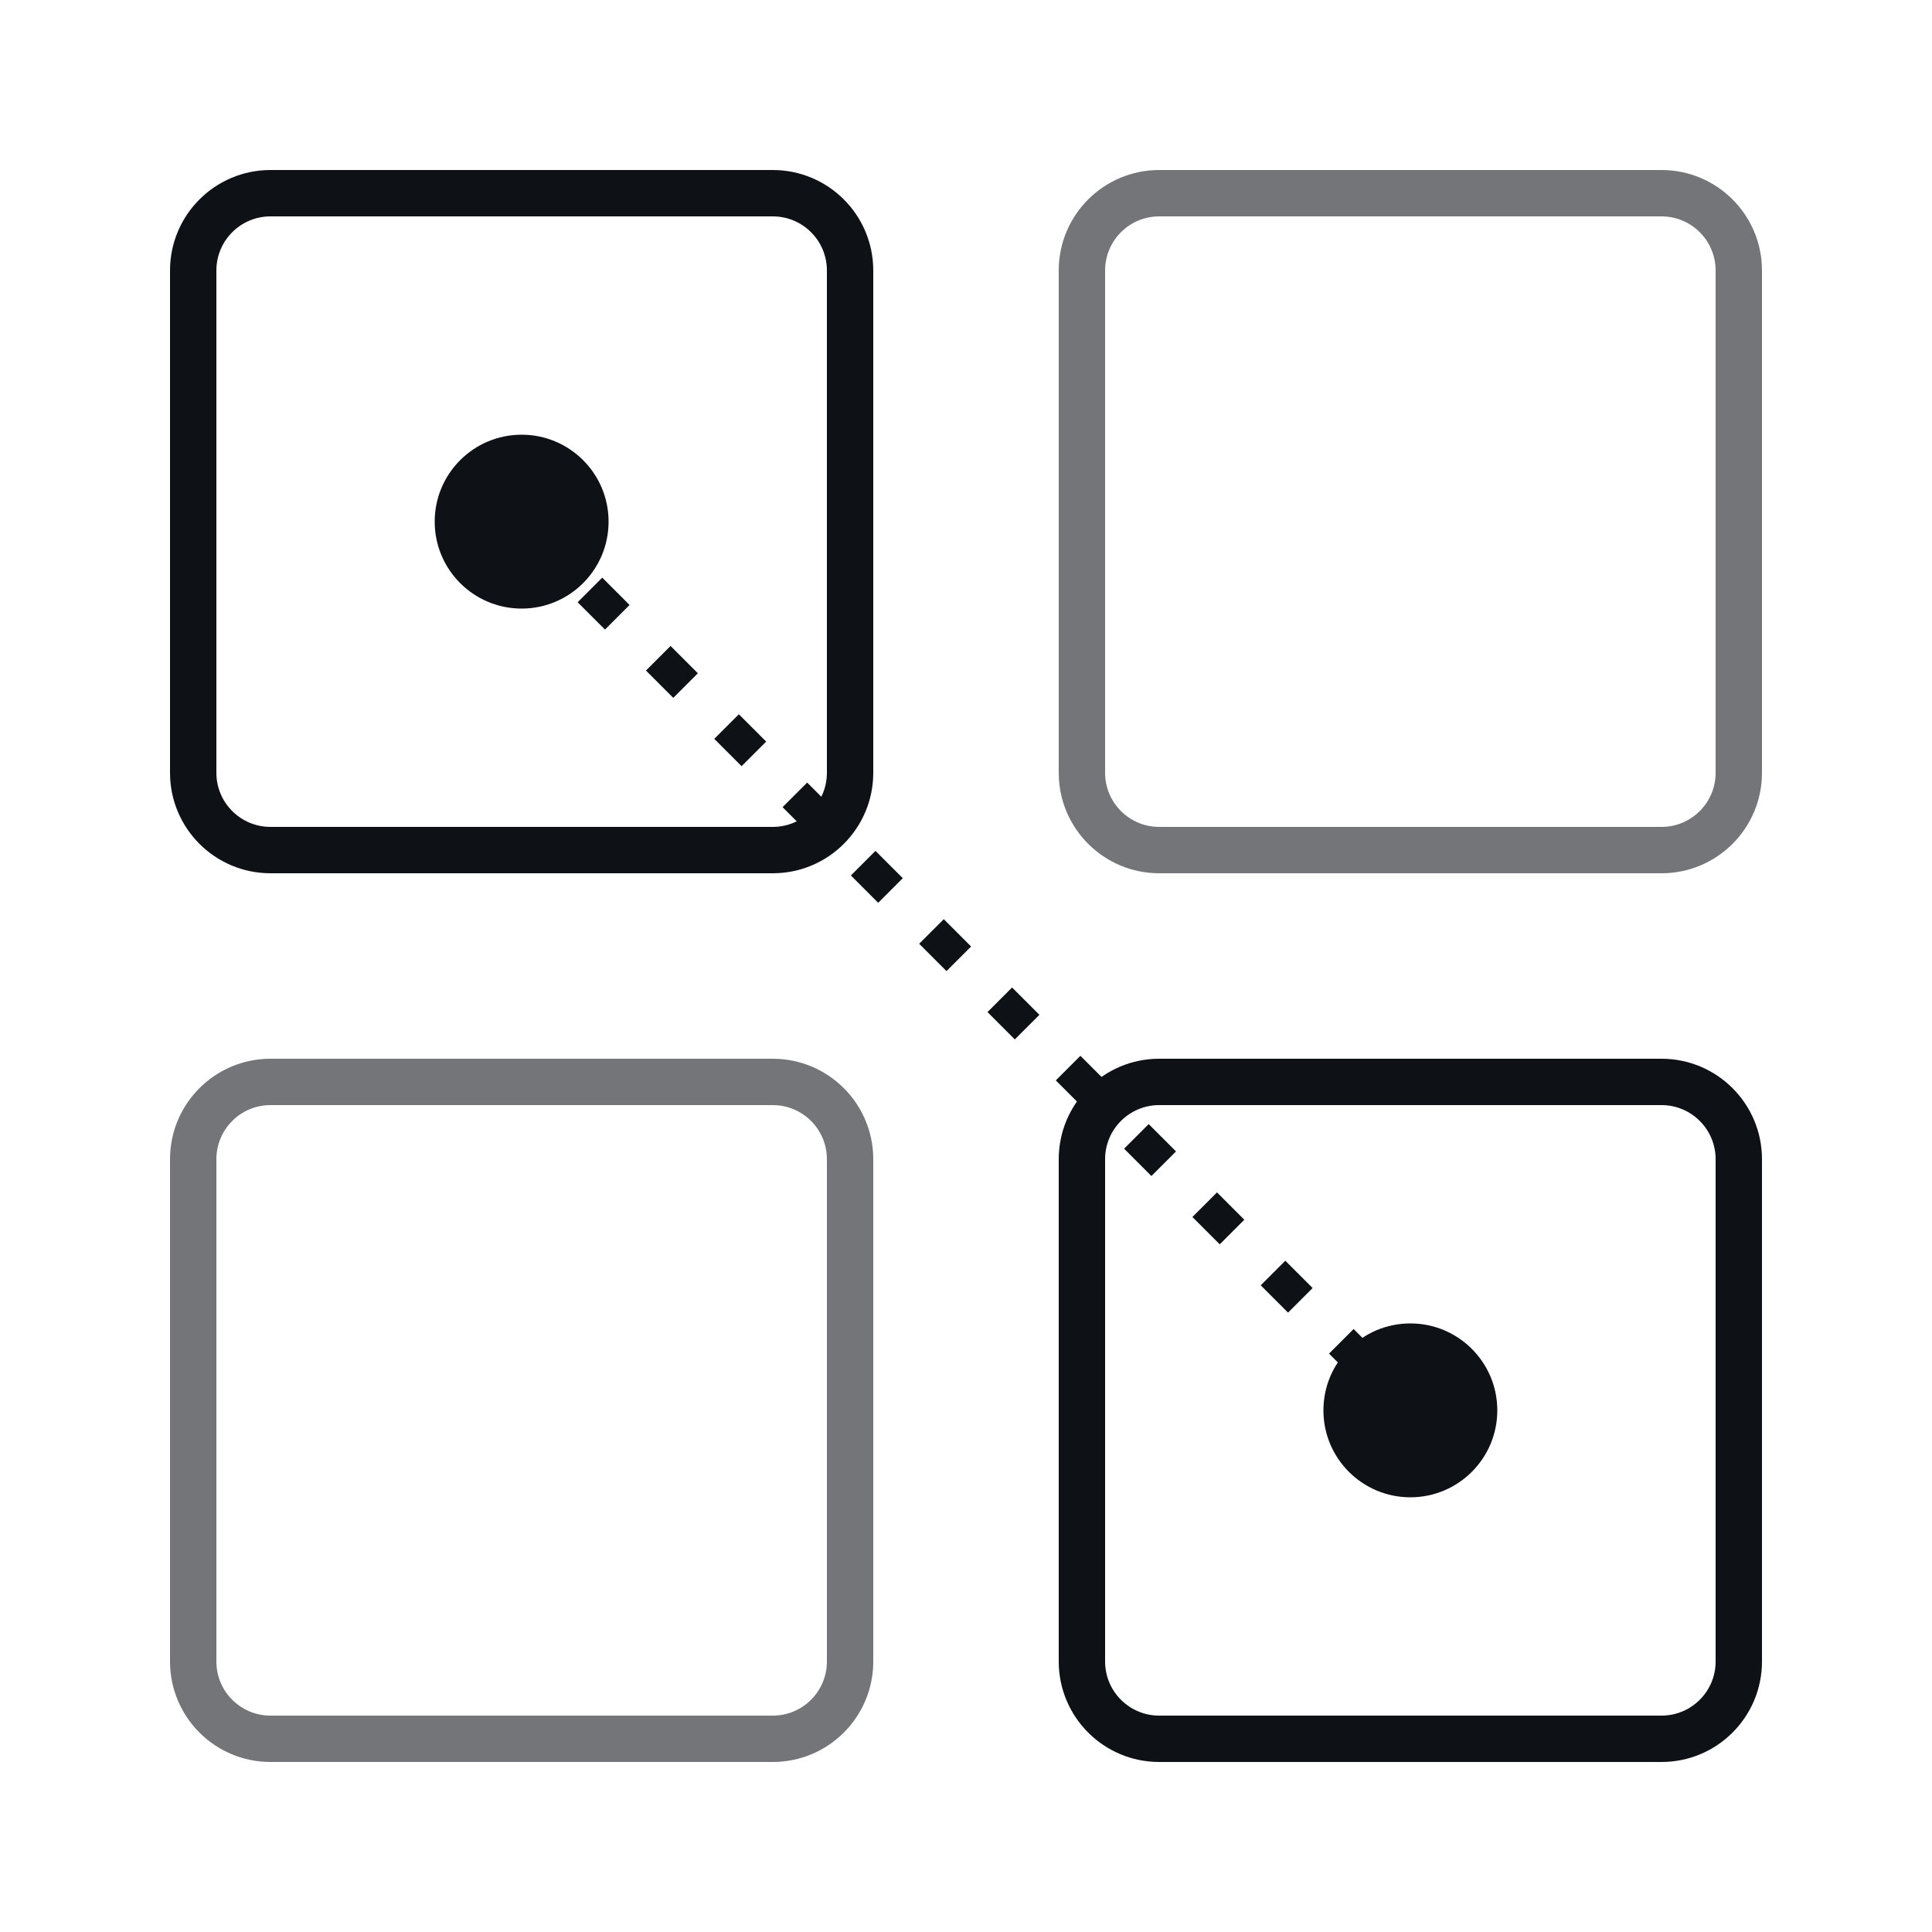
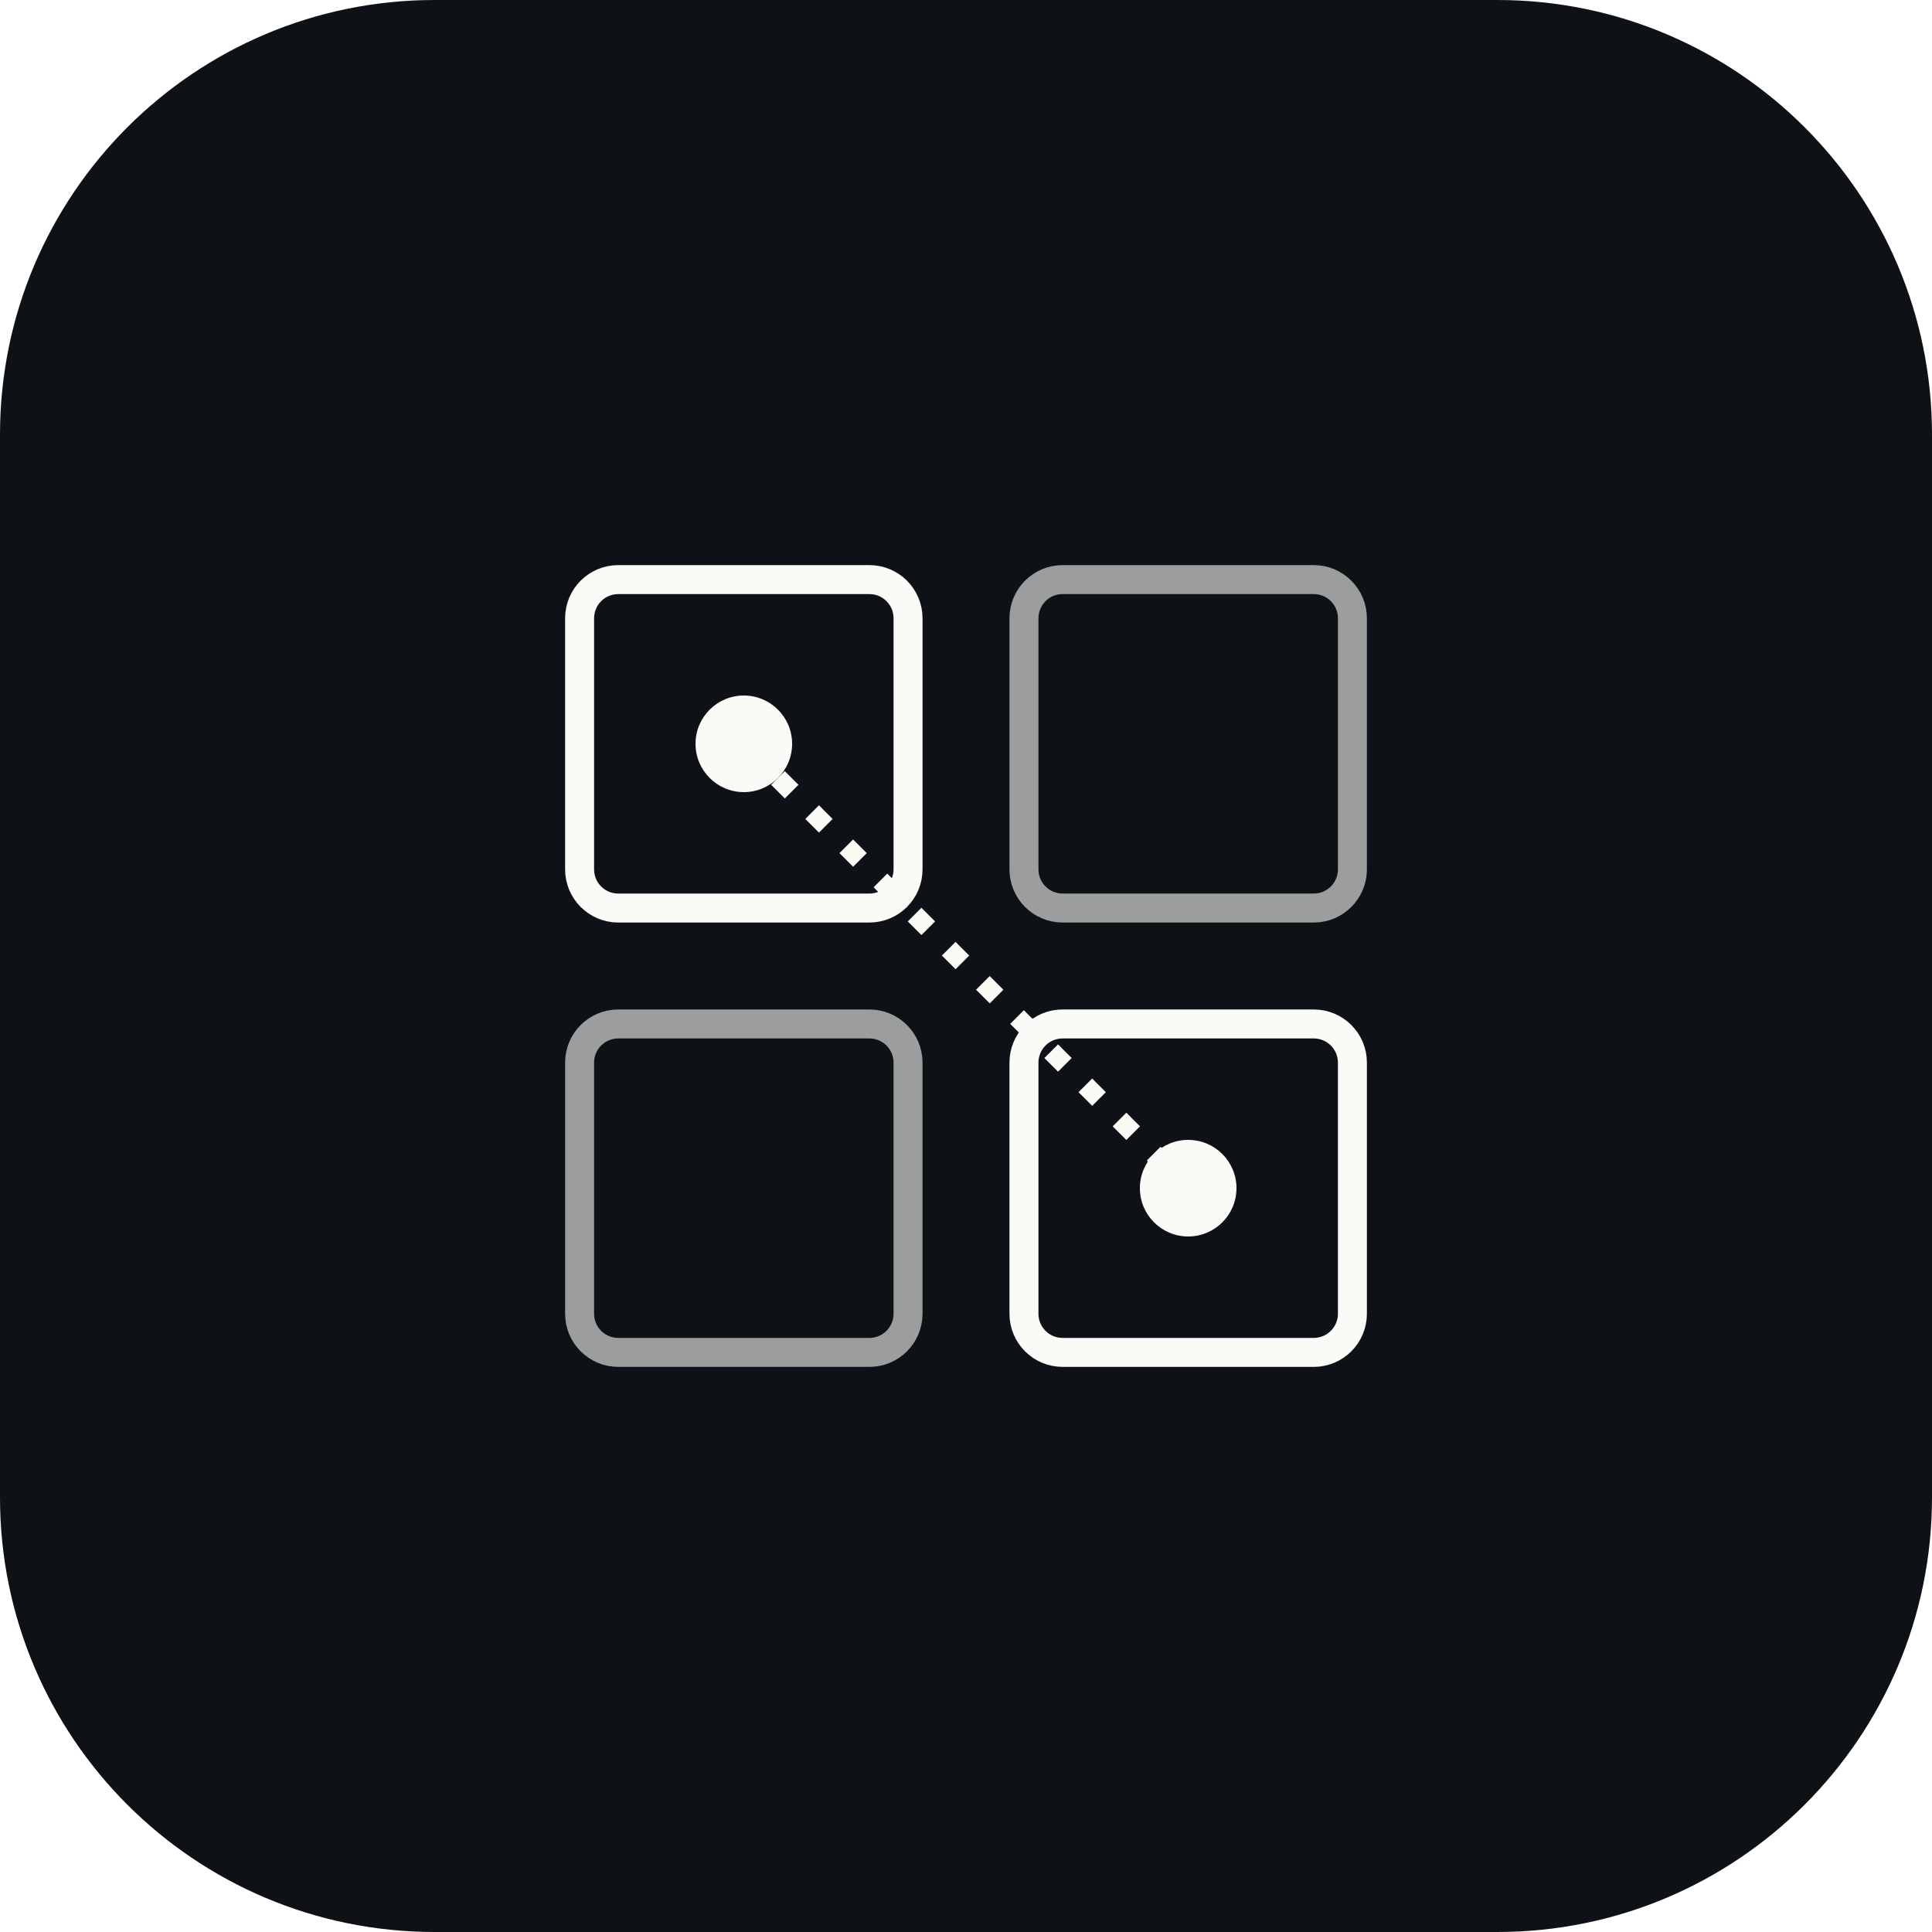
- <svg xmlns="http://www.w3.org/2000/svg" viewBox="0 0 100 100" fill="none">
-   <rect x="10" y="10" width="34" height="34" rx="4" stroke="#0E1116" stroke-width="2.4" />
-   <rect x="56" y="10" width="34" height="34" rx="4" stroke="#0E1116" stroke-width="2.4" opacity="0.58" />
-   <rect x="10" y="56" width="34" height="34" rx="4" stroke="#0E1116" stroke-width="2.4" opacity="0.58" />
-   <rect x="56" y="56" width="34" height="34" rx="4" stroke="#0E1116" stroke-width="2.4" />
-   <line x1="27" y1="27" x2="73" y2="73" stroke="#0E1116" stroke-width="1.8" stroke-dasharray="2 3" />
-   <circle cx="27" cy="27" r="4.5" fill="#0E1116" />
-   <circle cx="73" cy="73" r="4.5" fill="#0E1116" />
+ <svg xmlns="http://www.w3.org/2000/svg" viewBox="0 0 320 320" fill="none">
+   <rect width="320" height="320" rx="72" fill="#0E1116" />
+   <g transform="translate(80 80) scale(1.6)">
+     <rect x="10" y="10" width="34" height="34" rx="4" stroke="#FAFAF7" stroke-width="3" />
+     <rect x="56" y="10" width="34" height="34" rx="4" stroke="#FAFAF7" stroke-width="3" opacity="0.6" />
+     <rect x="10" y="56" width="34" height="34" rx="4" stroke="#FAFAF7" stroke-width="3" opacity="0.6" />
+     <rect x="56" y="56" width="34" height="34" rx="4" stroke="#FAFAF7" stroke-width="3" />
+     <line x1="27" y1="27" x2="73" y2="73" stroke="#FAFAF7" stroke-width="2" stroke-dasharray="2 3" />
+     <circle cx="27" cy="27" r="5" fill="#FAFAF7" />
+     <circle cx="73" cy="73" r="5" fill="#FAFAF7" />
+   </g>
</svg>
